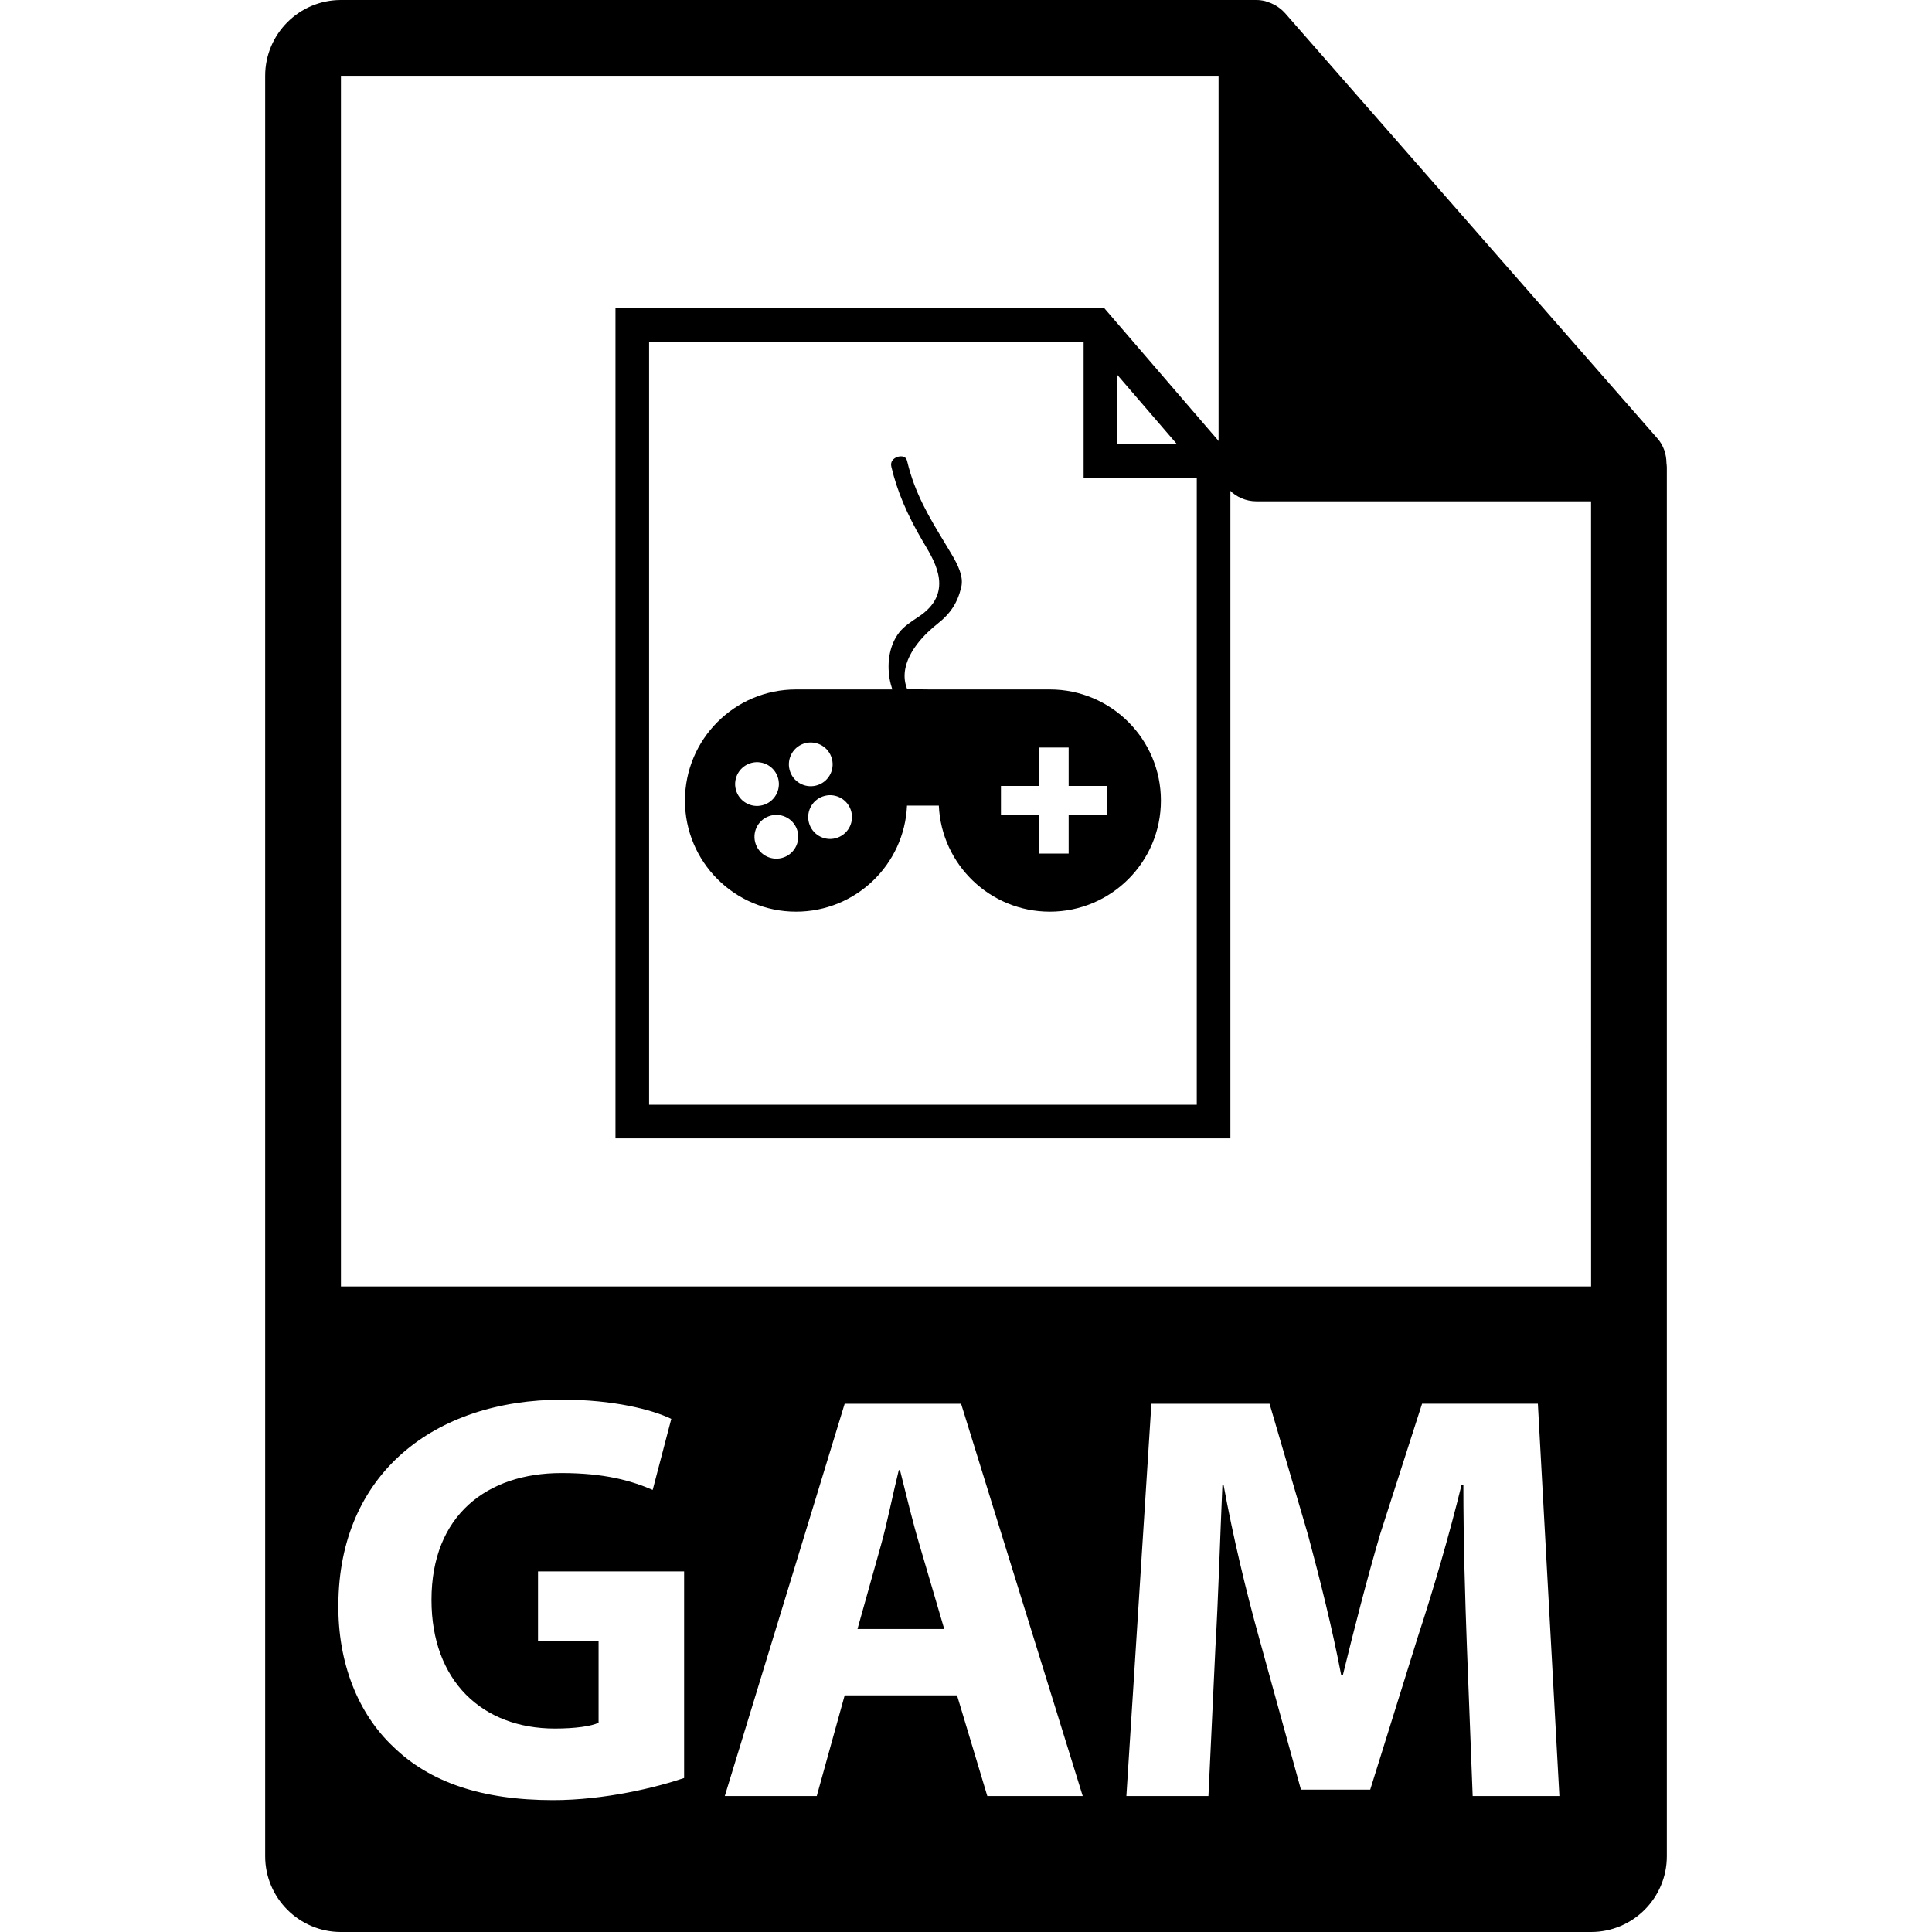
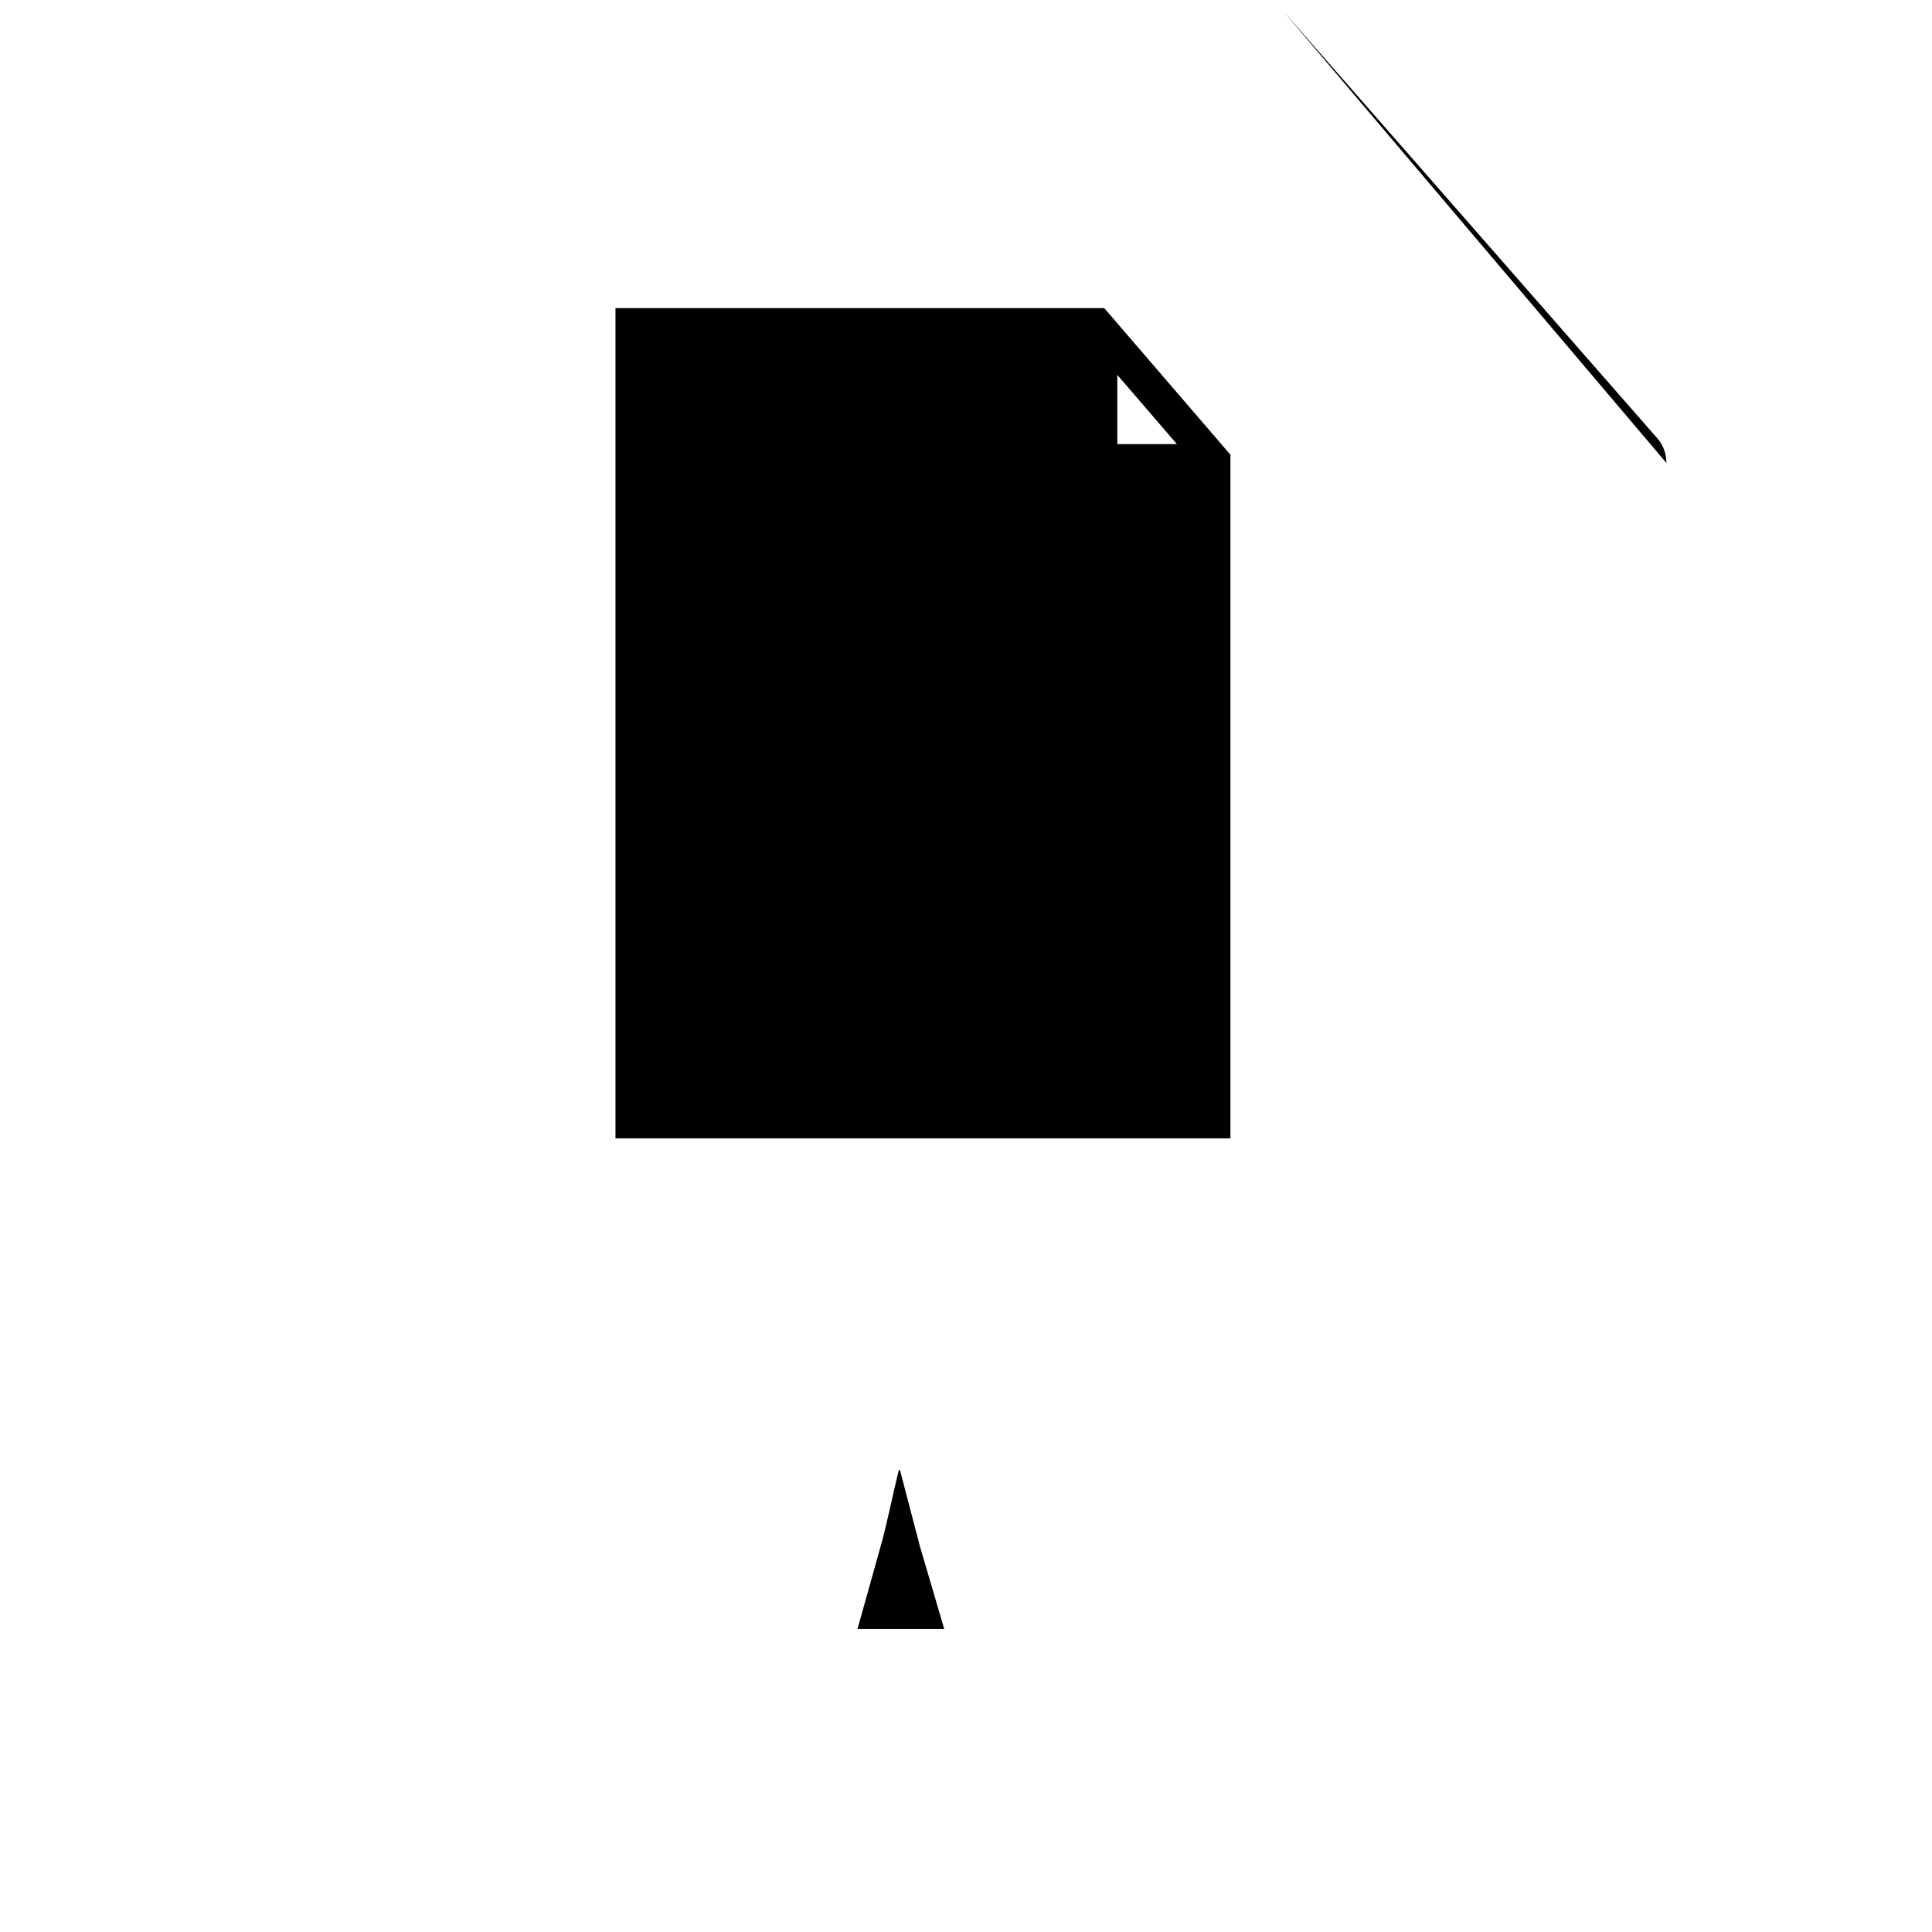
- <svg xmlns="http://www.w3.org/2000/svg" version="1.1" id="Capa_1" x="0px" y="0px" width="550.801px" height="550.801px" viewBox="0 0 550.801 550.801" style="enable-background:new 0 0 550.801 550.801;" xml:space="preserve">
+ <svg xmlns="http://www.w3.org/2000/svg" version="1.1" x="0px" y="0px" viewBox="0 0 550.801 550.801" style="enable-background:new 0 0 550.801 550.801;">
  <g>
    <g>
      <g>
-         <path d="M256.582,419.117h-0.34c-1.659,6.64-3.312,15.104-5.137,21.574l-6.642,23.73h24.732l-6.972-23.73     C260.231,434.052,258.249,425.757,256.582,419.117z" />
-         <path d="M475.095,132c-0.031-2.529-0.833-5.023-2.568-6.995L366.319,3.694c-0.021-0.031-0.053-0.042-0.089-0.076     c-0.628-0.707-1.361-1.29-2.136-1.804c-0.232-0.15-0.465-0.285-0.707-0.422c-0.686-0.366-1.393-0.667-2.136-0.889     c-0.2-0.061-0.374-0.143-0.575-0.195C359.87,0.119,359.037,0,358.198,0H97.2c-11.907,0-21.6,9.693-21.6,21.601v507.6     c0,11.913,9.692,21.601,21.6,21.601h356.4c11.918,0,21.6-9.688,21.6-21.601V133.207C475.2,132.804,475.137,132.398,475.095,132z      M195.03,506.904c-7.791,2.652-22.56,6.302-37.333,6.302c-20.408,0-35.177-5.146-45.457-15.104     c-10.294-9.618-15.937-24.221-15.771-40.652c0.169-37.173,27.211-58.409,63.883-58.409c14.441,0,25.552,2.816,31.029,5.479     l-5.302,20.245c-6.141-2.658-13.777-4.81-26.051-4.81c-21.07,0-37.012,11.938-37.012,36.165     c0,23.071,14.441,36.682,35.187,36.682c5.801,0,10.455-0.675,12.448-1.666v-23.393h-17.265v-19.749h41.652v58.909H195.03z      M281.476,512.046l-8.63-28.709h-32.034l-7.963,28.709h-26.217l34.18-111.845H274l34.681,111.845H281.476z M419.851,512.046     l-1.656-42.815c-0.495-13.441-0.996-29.71-0.996-45.968h-0.507c-3.485,14.274-8.137,30.2-12.45,43.315l-13.605,43.644h-19.744     l-11.949-43.316c-3.649-13.109-7.468-29.041-10.125-43.643h-0.316c-0.665,15.108-1.171,32.357-1.993,46.301l-1.994,42.478     h-23.393l7.13-111.845h33.687l10.953,37.331c3.485,12.94,6.961,26.889,9.466,39.993h0.495     c3.154-12.946,6.961-27.712,10.621-40.162l11.949-37.167h33.012l6.139,111.844h-24.722V512.046z M97.2,366.758V21.605h250.204     v110.519c0,5.961,4.83,10.8,10.8,10.8h95.396l0.011,223.834H97.2z" />
+         <path d="M256.582,419.117h-0.34c-1.659,6.64-3.312,15.104-5.137,21.574l-6.642,23.73h24.732l-6.972-23.73,C260.231,434.052,258.249,425.757,256.582,419.117z" />
+         <path d="M475.095,132c-0.031-2.529-0.833-5.023-2.568-6.995L366.319,3.694c-0.021-0.031-0.053-0.042-0.089-0.076,c-0.628-0.707-1.361-1.29-2.136-1.804c-0.232-0.15-0.465-0.285-0.707-0.422c-0.686-0.366-1.393-0.667-2.136-0.889,c-0.2-0.061-0.374-0.143-0.575-0.195C359.87,0.119,359.037,0,358.198,0H97.2c-11.907,0-21.6,9.693-21.6,21.601v507.6,c0,11.913,9.692,21.601,21.6,21.601h356.4c11.918,0,21.6-9.688,21.6-21.601V133.207C475.2,132.804,475.137,132.398,475.095,132z,M195.03,506.904c-7.791,2.652-22.56,6.302-37.333,6.302c-20.408,0-35.177-5.146-45.457-15.104,c-10.294-9.618-15.937-24.221-15.771-40.652c0.169-37.173,27.211-58.409,63.883-58.409c14.441,0,25.552,2.816,31.029,5.479,l-5.302,20.245c-6.141-2.658-13.777-4.81-26.051-4.81c-21.07,0-37.012,11.938-37.012,36.165,c0,23.071,14.441,36.682,35.187,36.682c5.801,0,10.455-0.675,12.448-1.666v-23.393h-17.265v-19.749h41.652v58.909H195.03z,M281.476,512.046l-8.63-28.709h-32.034l-7.963,28.709h-26.217l34.18-111.845H274l34.681,111.845H281.476z M419.851,512.046,l-1.656-42.815c-0.495-13.441-0.996-29.71-0.996-45.968h-0.507c-3.485,14.274-8.137,30.2-12.45,43.315l-13.605,43.644h-19.744,l-11.949-43.316c-3.649-13.109-7.468-29.041-10.125-43.643h-0.316c-0.665,15.108-1.171,32.357-1.993,46.301l-1.994,42.478,h-23.393l7.13-111.845h33.687l10.953,37.331c3.485,12.94,6.961,26.889,9.466,39.993h0.495,c3.154-12.946,6.961-27.712,10.621-40.162l11.949-37.167h33.012l6.139,111.844h-24.722V512.046z M97.2,366.758V21.605h250.204,v110.519c0,5.961,4.83,10.8,10.8,10.8h95.396l0.011,223.834H97.2z" />
      </g>
      <g>
-         <path d="M299.294,196.555h-34.127l-6.539-0.068c-0.487-1.231-0.686-2.387-0.73-3.381c-0.243-6.935,6.42-12.938,9.294-15.2     c3.818-2.998,5.812-6.06,6.863-10.563c0.707-2.982-0.962-6.336-2.869-9.516l-1.738-2.9c-4.451-7.327-8.641-14.254-10.789-23.316     c-0.167-0.751-0.52-1.511-1.804-1.511c-0.907,0-1.856,0.435-2.381,1.094c-0.422,0.53-0.53,1.144-0.34,1.946     c1.625,6.84,4.448,13.542,8.91,21.112l0.562,0.946c3.122,5.253,8.363,14.027-1.793,20.683c-2.133,1.397-4.147,2.721-5.508,4.498     c-2.521,3.294-3.509,8.024-2.71,12.96c0.179,1.112,0.464,2.181,0.799,3.217h-27.448c-17.495,0-31.669,14.193-31.669,31.683     s14.175,31.675,31.669,31.675c17.01,0,30.895-13.407,31.638-30.232h9.073c0.751,16.819,14.631,30.232,31.638,30.232     c17.498,0,31.673-14.186,31.673-31.675S316.797,196.555,299.294,196.555z M228.991,212.053c3.241-1.181,6.827,0.485,8.003,3.715     c1.194,3.24-0.475,6.821-3.702,7.997c-3.24,1.194-6.826-0.464-8.005-3.71C224.101,216.823,225.764,213.242,228.991,212.053z      M209.962,225.683c-1.181-3.246,0.475-6.819,3.715-8.008c3.24-1.189,6.826,0.479,8.002,3.715     c1.184,3.235-0.485,6.821-3.715,7.997C214.732,230.576,211.157,228.918,209.962,225.683z M223.483,244.422     c-3.238,1.181-6.824-0.475-8.002-3.705c-1.192-3.24,0.475-6.832,3.705-8.008c3.24-1.189,6.837,0.48,8.013,3.71     C228.377,239.646,226.713,243.232,223.483,244.422z M238.8,238.8c-3.229,1.194-6.815-0.464-8.005-3.704     c-1.187-3.241,0.478-6.821,3.715-8.008c3.241-1.184,6.827,0.479,8.005,3.715C243.702,234.03,242.038,237.616,238.8,238.8z      M315.605,232.417h-10.938v10.94h-8.354v-10.94h-10.947v-8.358h10.947v-10.934h8.354v10.934h10.938V232.417z" />
-         <path d="M314.819,87.848H175.469v236.701h175.311V129.627L314.819,87.848z M318.537,106.872l16.98,19.733h-16.98V106.872z      M185.053,314.951V97.448h123.881v38.757h32.257v178.751H185.053V314.951z" />
+         <path d="M299.294,196.555h-34.127l-6.539-0.068c-0.487-1.231-0.686-2.387-0.73-3.381c-0.243-6.935,6.42-12.938,9.294-15.2,c3.818-2.998,5.812-6.06,6.863-10.563c0.707-2.982-0.962-6.336-2.869-9.516l-1.738-2.9c-4.451-7.327-8.641-14.254-10.789-23.316,c-0.167-0.751-0.52-1.511-1.804-1.511c-0.907,0-1.856,0.435-2.381,1.094c-0.422,0.53-0.53,1.144-0.34,1.946,c1.625,6.84,4.448,13.542,8.91,21.112l0.562,0.946c3.122,5.253,8.363,14.027-1.793,20.683c-2.133,1.397-4.147,2.721-5.508,4.498,c-2.521,3.294-3.509,8.024-2.71,12.96c0.179,1.112,0.464,2.181,0.799,3.217h-27.448c-17.495,0-31.669,14.193-31.669,31.683,s14.175,31.675,31.669,31.675c17.01,0,30.895-13.407,31.638-30.232h9.073c0.751,16.819,14.631,30.232,31.638,30.232,c17.498,0,31.673-14.186,31.673-31.675S316.797,196.555,299.294,196.555z M228.991,212.053c3.241-1.181,6.827,0.485,8.003,3.715,c1.194,3.24-0.475,6.821-3.702,7.997c-3.24,1.194-6.826-0.464-8.005-3.71C224.101,216.823,225.764,213.242,228.991,212.053z,M209.962,225.683c-1.181-3.246,0.475-6.819,3.715-8.008c3.24-1.189,6.826,0.479,8.002,3.715,c1.184,3.235-0.485,6.821-3.715,7.997C214.732,230.576,211.157,228.918,209.962,225.683z M223.483,244.422,c-3.238,1.181-6.824-0.475-8.002-3.705c-1.192-3.24,0.475-6.832,3.705-8.008c3.24-1.189,6.837,0.48,8.013,3.71,C228.377,239.646,226.713,243.232,223.483,244.422z M238.8,238.8c-3.229,1.194-6.815-0.464-8.005-3.704,c-1.187-3.241,0.478-6.821,3.715-8.008c3.241-1.184,6.827,0.479,8.005,3.715C243.702,234.03,242.038,237.616,238.8,238.8z,M315.605,232.417h-10.938v10.94h-8.354v-10.94h-10.947v-8.358h10.947v-10.934h8.354v10.934h10.938V232.417z" />
+         <path d="M314.819,87.848H175.469v236.701h175.311V129.627L314.819,87.848z M318.537,106.872l16.98,19.733h-16.98V106.872z,M185.053,314.951V97.448h123.881v38.757h32.257v178.751H185.053V314.951z" />
      </g>
    </g>
  </g>
</svg>
